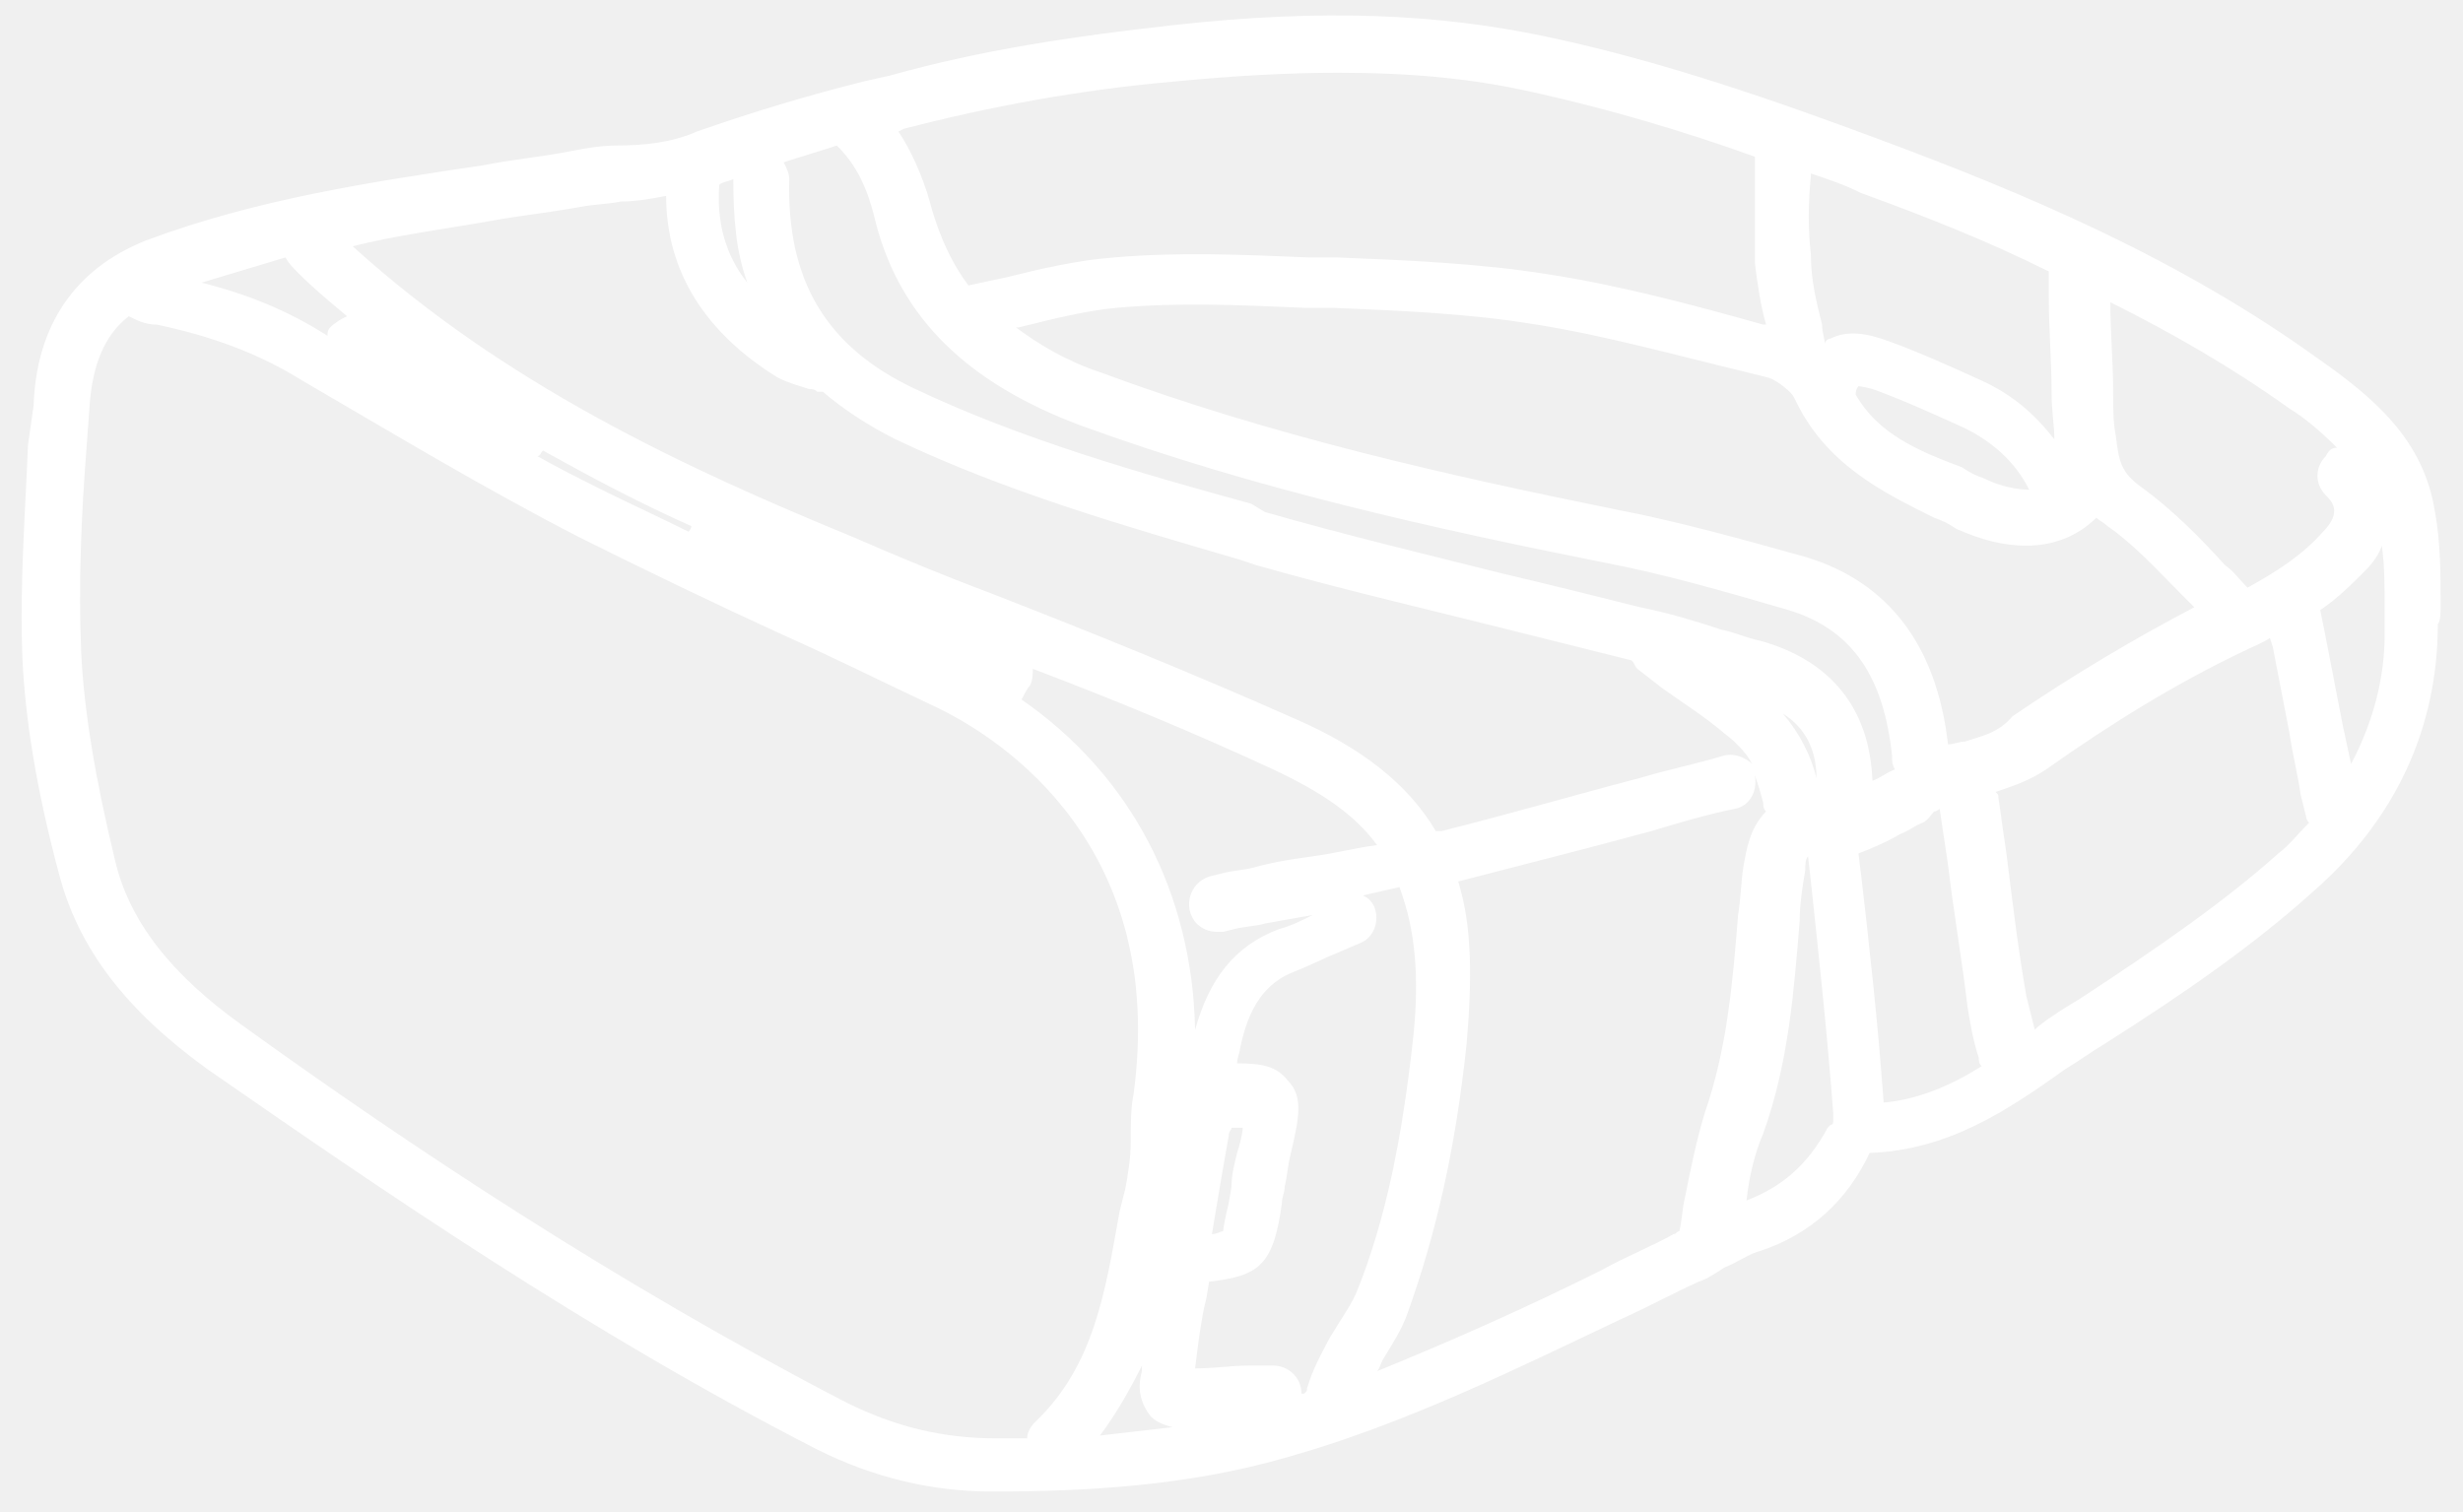
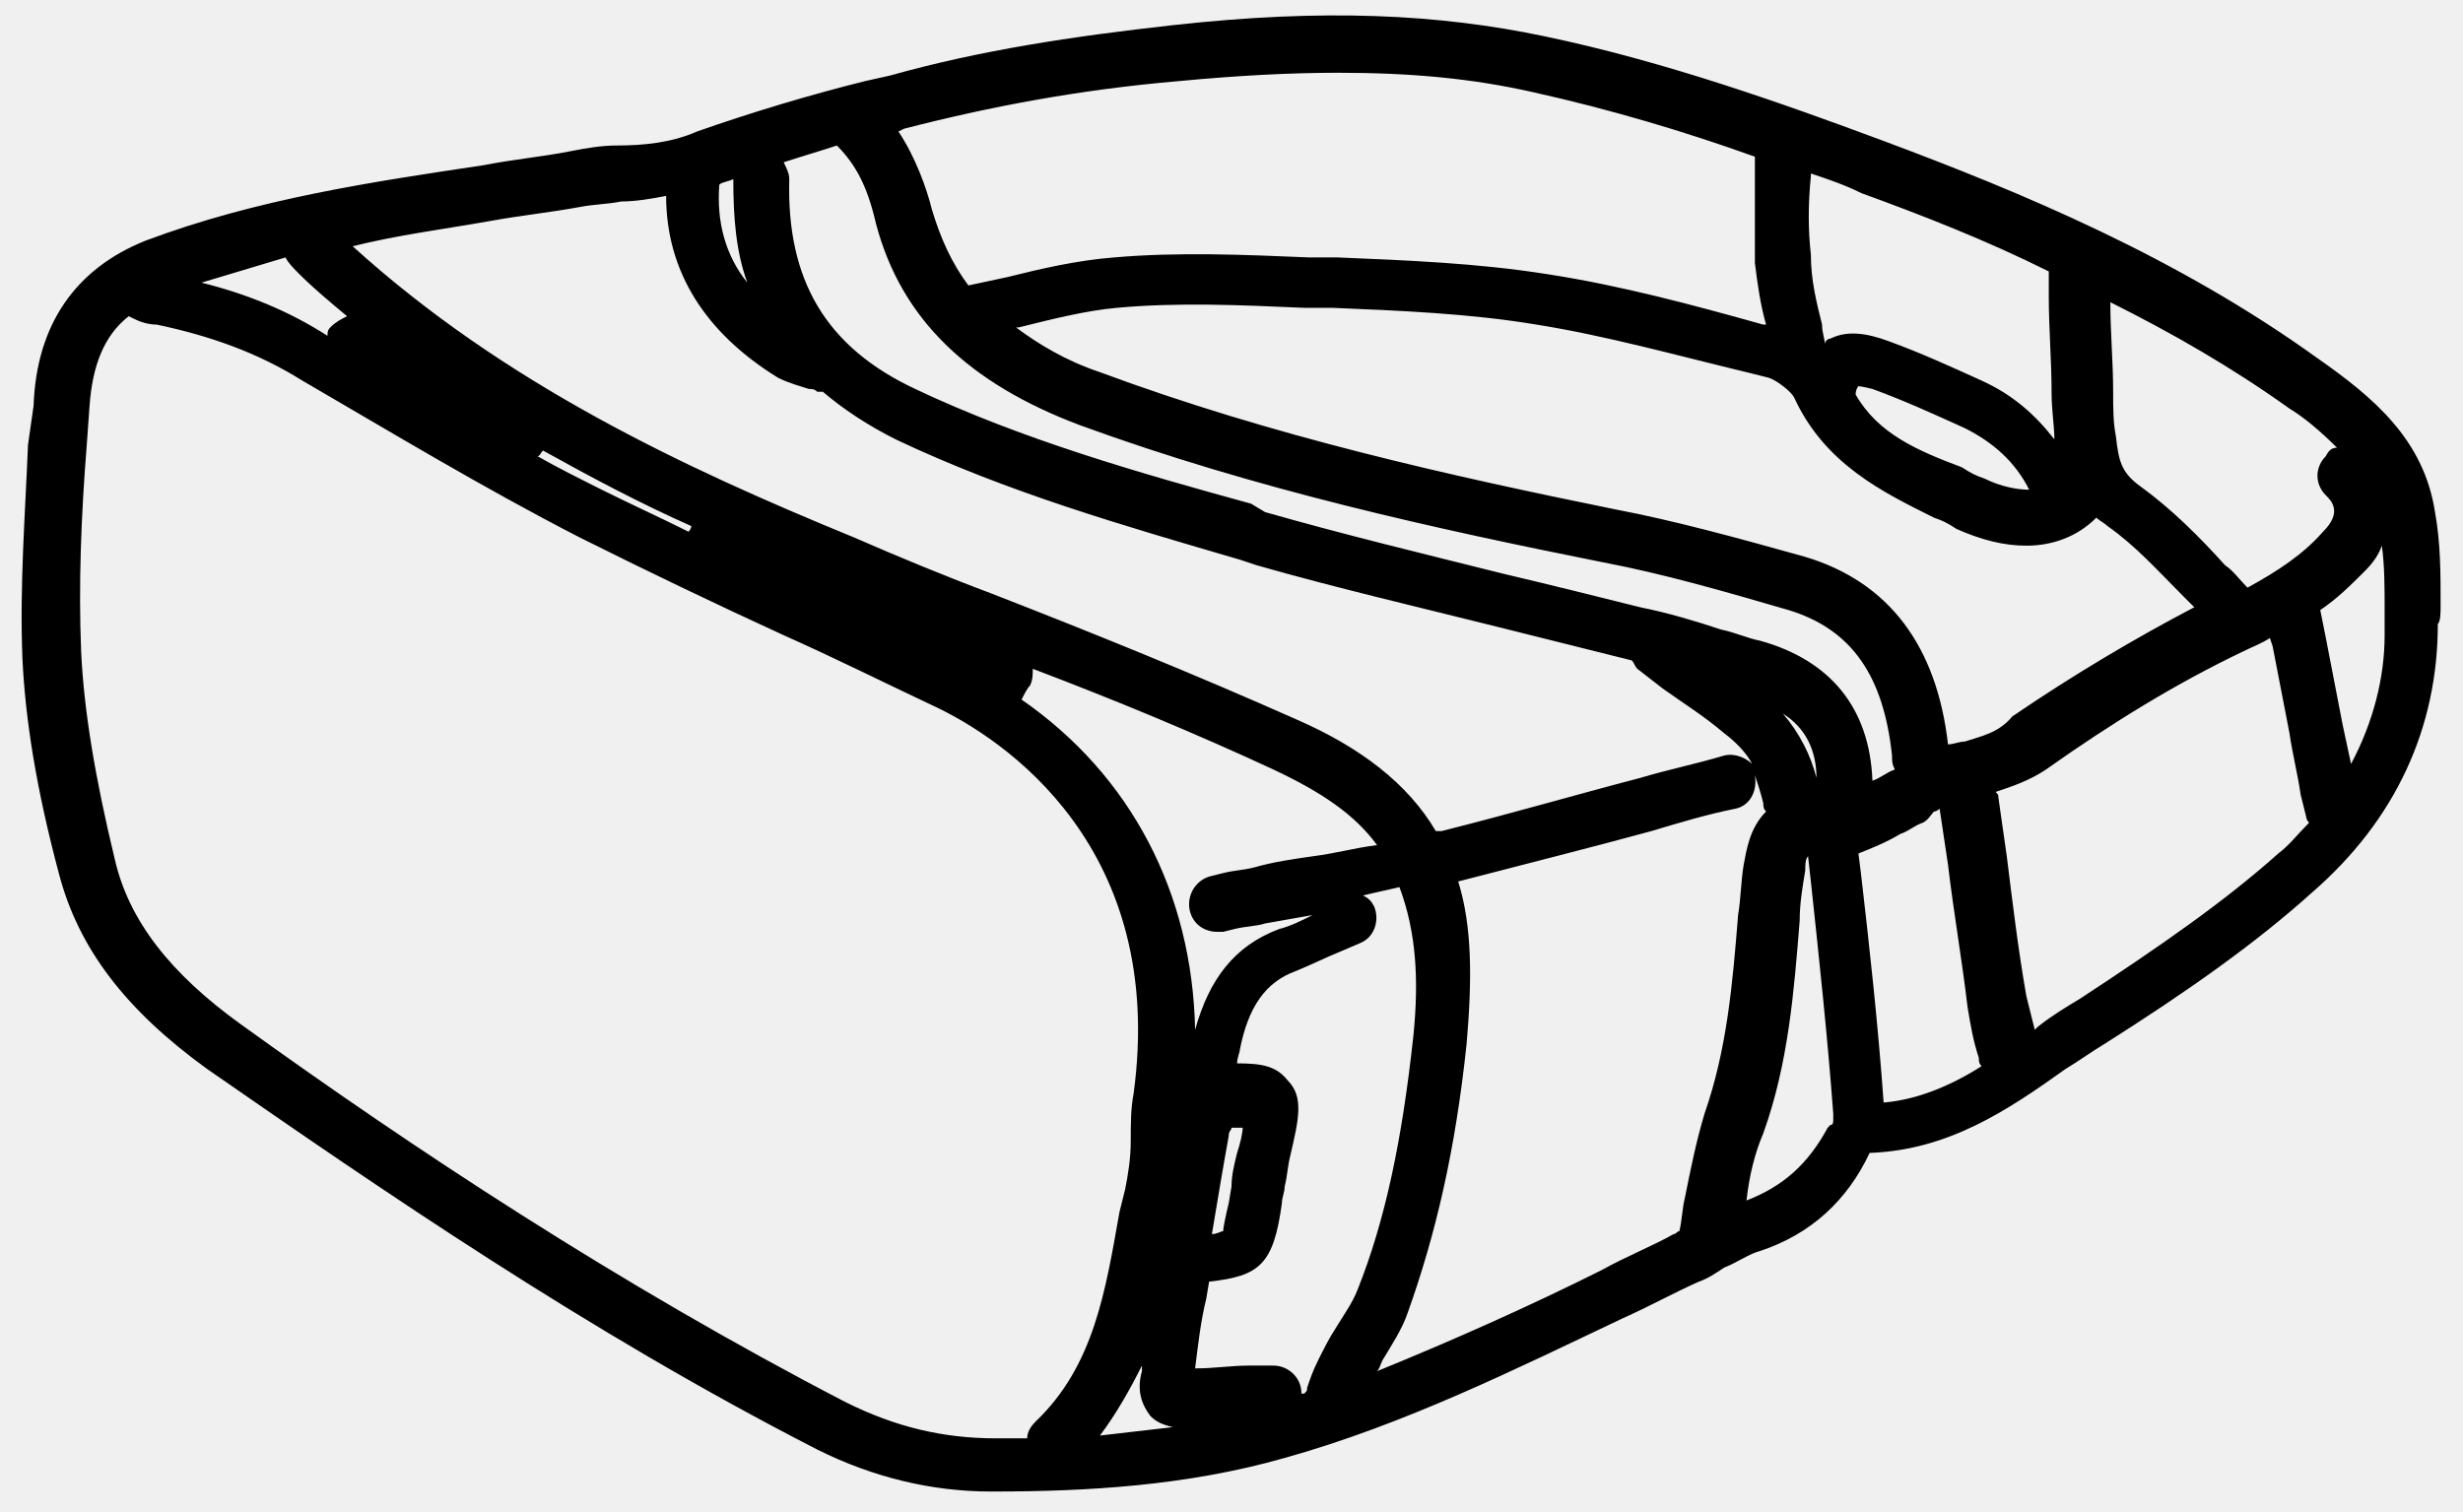
<svg xmlns="http://www.w3.org/2000/svg" viewBox="6 23 88 54">
-   <path fill="#fff" fill-rule="evenodd" d="M93.2 44.6c0-1.1 0-2.2-.2-3.3-.4-2.6-2.2-4.1-4.2-5.5-5-3.6-10.5-5.9-15.6-7.8-3.5-1.3-7.7-2.8-12-3.7-3.8-.8-7.9-1-13.3-.4-3.6.4-6.9.9-10.1 1.8l-.9.2c-2 .5-4 1.1-6 1.8-.9.4-1.9.5-2.9.5-.5 0-1.1.1-1.6.2-1 .2-2.1.3-3.1.5-4 .6-8.1 1.2-12.1 2.7-2.5 1-3.9 3-4 5.9L7 38.9c-.1 2.5-.3 5-.2 7.6.1 2.2.5 4.7 1.3 7.7.7 2.7 2.4 4.9 5.3 7 6.2 4.3 13.6 9.4 21.8 13.6 2 1 4.1 1.5 6.2 1.5h.1c3.3 0 6.9-.2 10.4-1.2 4.3-1.2 8.3-3.2 12.1-5 .9-.4 1.8-.9 2.7-1.3.3-.1.6-.3.9-.5.5-.2.9-.5 1.3-.6 1.8-.6 3.1-1.8 3.9-3.5 2.8-.1 4.9-1.5 7-3 .5-.3.9-.6 1.4-.9 3-1.9 5.4-3.6 7.4-5.4 3-2.6 4.5-5.9 4.5-9.6.1-.1.1-.4.1-.7zM89.5 39c-.2 0-.3.1-.4.3-.4.4-.4 1 0 1.4.2.2.6.6-.1 1.3-.7.8-1.6 1.4-2.7 2-.3-.3-.5-.6-.8-.8-.9-1-1.9-2-3-2.8-.7-.5-.8-.9-.9-1.8-.1-.5-.1-1-.1-1.6 0-1.1-.1-2.1-.1-3.2 2.2 1.1 4.3 2.3 6.4 3.8.5.3 1.1.8 1.7 1.4zm-57.8-9.4c.1-.1.3-.1.5-.2 0 1.4.1 2.6.5 3.7-.8-1-1.1-2.2-1-3.5zm2.5-.2c0-.2-.1-.4-.2-.6.6-.2 1.3-.4 1.9-.6.7.7 1.1 1.5 1.4 2.8.9 3.4 3.3 5.7 7.3 7.2 6.3 2.3 12.7 3.7 18.7 4.9 2.1.4 4.2 1 6.6 1.7 2.3.7 3.4 2.4 3.7 5.2 0 .2 0 .3.1.5-.3.1-.5.3-.8.4-.1-2.6-1.5-4.3-4-5-.5-.1-.9-.3-1.4-.4-.9-.3-1.9-.6-2.9-.8-1.6-.4-3.2-.8-4.9-1.2-2.8-.7-5.7-1.4-8.5-2.2l-.5-.3c-4-1.1-8.2-2.3-12-4.1-3.2-1.5-4.6-3.9-4.5-7.5zm36.7 21.4c-.2-.8-.6-1.6-1.2-2.3.8.5 1.2 1.3 1.2 2.3zm1.6 3.5l-.1-.8c.5-.2 1-.4 1.5-.7.3-.1.5-.3.8-.4.2-.1.3-.3.4-.4.1 0 .2-.1.2-.1l.3 2c.2 1.7.5 3.4.7 5.1.1.6.2 1.2.4 1.8 0 .1 0 .2.1.3-1.1.7-2.3 1.2-3.5 1.3-.2-2.8-.5-5.5-.8-8.1zm3.7-4.8c-.2 0-.4.1-.6.1-.4-3.5-2.1-5.8-5.1-6.7-2.5-.7-4.7-1.3-6.8-1.7-5.9-1.2-12.2-2.6-18.4-4.9-1.2-.4-2.2-1-3-1.6h.1c1.2-.3 2.4-.6 3.5-.7 2.2-.2 4.4-.1 6.7 0h1c2.4.1 4.9.2 7.3.6 2.5.4 5 1.1 7.5 1.7l.8.2c.3.1.8.5.9.7 1.1 2.4 3.2 3.4 5 4.3.3.1.5.2.8.4.9.4 1.7.6 2.5.6.9 0 1.8-.3 2.5-1 .1.1.3.2.4.3 1 .7 1.8 1.6 2.7 2.5l.4.4c-2.1 1.1-4.3 2.4-6.5 3.9-.5.6-1.1.7-1.7.9zm-3.9-12.4c0-.2.1-.3.1-.3s.1 0 .5.1c1.1.4 2.2.9 3.3 1.4 1 .5 1.8 1.2 2.3 2.2-.4 0-1-.1-1.6-.4-.3-.1-.5-.2-.8-.4-1.6-.6-3-1.2-3.8-2.6zm6.9-4.4v.9c0 1.1.1 2.3.1 3.4 0 .7.1 1.2.1 1.7-.7-.9-1.5-1.6-2.6-2.1s-2.2-1-3.3-1.4c-.8-.3-1.5-.4-2.1-.1-.1 0-.2.1-.2.2 0-.2-.1-.4-.1-.7-.2-.8-.4-1.6-.4-2.5-.1-.9-.1-1.8 0-2.8v-.1c.6.2 1.2.4 1.8.7 2.2.8 4.5 1.7 6.7 2.8zm-31.1-6.8c2.1-.2 4-.3 5.7-.3 2.6 0 4.8.2 7 .7 2.7.6 5.4 1.4 7.9 2.3v3.8c.1.8.2 1.5.4 2.2H69c-2.5-.7-5.1-1.4-7.7-1.8-2.5-.4-5.1-.5-7.5-.6h-1c-2.4-.1-4.7-.2-7 0-1.3.1-2.6.4-3.8.7-.5.1-.9.2-1.4.3-.6-.8-1-1.7-1.3-2.7-.2-.8-.6-1.9-1.2-2.8l.2-.1c3.1-.8 6.3-1.4 9.8-1.7zm-24.6 5c1.1-.2 2.1-.3 3.2-.5.5-.1 1-.1 1.5-.2.5 0 1.1-.1 1.6-.2 0 2.7 1.4 4.9 4 6.5.4.2.8.3 1.1.4.1 0 .2 0 .3.1h.2c.7.6 1.6 1.2 2.6 1.7 4 1.9 8.2 3.1 12.3 4.3l.6.2c2.8.8 5.8 1.5 8.6 2.2l4.8 1.2c.1.1.1.2.2.3l.9.7c.7.5 1.5 1 2.2 1.6.4.3.8.7 1 1.1-.2-.2-.6-.4-1-.3-1 .3-2 .5-3 .8-2.3.6-4.7 1.3-7.1 1.9h-.2c-1-1.7-2.7-3-5-4-3.6-1.6-7.3-3.1-10.9-4.5-1.6-.6-3.3-1.3-4.9-2-6.1-2.5-12.5-5.5-17.9-10.4 1.6-.4 3.2-.6 4.9-.9zm33 29.1c-.4 3.7-1 6.6-2 9.1-.2.5-.5.9-.8 1.4-.2.3-.4.7-.6 1.1-.2.4-.3.7-.4 1 0 .1 0 .1-.1.2h-.1c0-.6-.5-1-1-1h-.9c-.6 0-1.2.1-1.9.1.1-.8.2-1.7.4-2.5l.1-.6c1.8-.2 2.3-.6 2.6-2.8 0-.2.1-.4.1-.6.1-.4.1-.7.2-1.1.3-1.3.5-2.1-.1-2.7-.4-.5-.9-.6-1.8-.6 0-.2.1-.4.1-.5.3-1.5.9-2.4 2-2.8.5-.2 1.1-.5 1.6-.7l.7-.3c.5-.2.7-.8.5-1.3-.1-.2-.2-.3-.4-.4.4-.1.9-.2 1.3-.3.6 1.6.7 3.3.5 5.3zM16.2 32.2c.1.2.3.4.5.6.5.5 1.1 1 1.7 1.5-.2.1-.4.2-.6.4-.1.1-.1.2-.1.3-1.4-.9-2.9-1.5-4.5-1.9l3-.9zm9.2 6.9c1.8 1 3.5 1.9 5.3 2.7 0 .1-.1.2-.1.2-1-.5-2.1-1-3.1-1.5-.8-.4-1.6-.8-2.3-1.2.1 0 .1-.1.2-.2zm17.4 8.4c.1-.2.1-.4.1-.6 2.9 1.1 5.8 2.3 8.6 3.6 1.7.8 2.9 1.6 3.7 2.7-.8.1-1.5.3-2.3.4-.7.1-1.4.2-2.1.4-.4.1-.7.1-1.1.2l-.4.1c-.5.1-.9.6-.8 1.2.1.5.5.8 1 .8h.2l.4-.1c.4-.1.8-.1 1.1-.2.6-.1 1.1-.2 1.7-.3-.4.2-.8.4-1.2.5-1.6.6-2.5 1.8-3 3.6-.1-4.9-2.3-9.1-6.2-11.8.1-.2.2-.4.3-.5zM50 63.3h.4c0 .2-.1.6-.2.9-.1.4-.2.8-.2 1.2l-.1.6c-.1.4-.2.9-.2 1-.1 0-.2.1-.4.1.2-1.2.4-2.4.6-3.5 0-.2.1-.2.1-.3zm-2.9 10.3c.2.2.4.3.8.4-.9.1-1.7.2-2.6.3.6-.8 1.1-1.7 1.5-2.5v.2c-.2.7 0 1.2.3 1.6zm-5.5.8c-1.9 0-3.6-.4-5.4-1.3-8.1-4.2-15.5-9.1-21.6-13.5-2.5-1.8-4-3.7-4.5-5.9-.7-2.9-1.1-5.3-1.2-7.4-.1-2.4 0-4.9.2-7.4l.1-1.4c.1-1.4.5-2.5 1.4-3.2l.2.1c.2.1.5.2.8.2 1.9.4 3.6 1 5.2 2 3.1 1.8 6.4 3.8 9.9 5.6 2.4 1.2 4.9 2.4 7.3 3.5 1.8.8 3.6 1.7 5.3 2.5 2.6 1.2 8.4 5.1 7.2 13.9-.1.5-.1 1.1-.1 1.7 0 .6-.1 1.2-.2 1.7l-.2.8c-.5 2.8-.9 5.5-3 7.5-.2.2-.3.4-.3.6h-1.1zm21.6-6c-2.6 1.3-5.3 2.5-8 3.6.1-.1.1-.2.2-.4.3-.5.7-1.1.9-1.7 1-2.8 1.7-5.8 2.1-9.6.2-2.3.2-4.2-.3-5.8 2.3-.6 4.7-1.2 6.9-1.8 1-.3 2-.6 3-.8.5-.1.8-.6.7-1.2.1.3.2.6.3 1 0 .1 0 .2.1.3-.6.6-.7 1.4-.8 1.9-.1.6-.1 1.2-.2 1.8-.2 2.5-.4 4.8-1.2 7.1-.3 1-.5 2-.7 3-.1.4-.1.8-.2 1.2-.1 0-.1.1-.2.1-.7.4-1.7.8-2.6 1.3zm5.2-2.5c.1-.9.3-1.7.6-2.4.9-2.5 1.1-5.1 1.3-7.6 0-.6.1-1.2.2-1.8 0-.2 0-.4.1-.5l.1.9c.3 2.8.6 5.6.8 8.3v.2c0 .1 0 .2-.1.2l-.1.1c-.7 1.3-1.6 2.1-2.9 2.6zm19-12.4c-1.9 1.7-4.2 3.3-7.1 5.2-.5.3-1 .6-1.5 1l-.1.1-.3-1.2c-.3-1.7-.5-3.4-.7-5l-.3-2.1c0-.1 0-.1-.1-.2.6-.2 1.2-.4 1.8-.8 2.4-1.7 4.7-3.1 7-4.2.4-.2.7-.3 1-.5l.1.3c.2 1 .4 2.1.6 3.1.1.7.3 1.5.4 2.2l.2.8c0 .1.1.2.1.2-.4.4-.7.8-1.1 1.1zm2.6-3.2c-.1-.5-.2-.9-.3-1.4-.2-1-.4-2.1-.6-3.1l-.2-1c.6-.4 1.1-.9 1.6-1.4.3-.3.5-.6.6-.9.1.7.1 1.5.1 2.3v.9c0 1.5-.4 3.1-1.2 4.6z" />
+   <path fill="#000" fill-rule="evenodd" d="M93.2 44.6c0-1.1 0-2.2-.2-3.3-.4-2.6-2.2-4.1-4.2-5.5-5-3.6-10.5-5.9-15.6-7.8-3.5-1.3-7.7-2.8-12-3.7-3.8-.8-7.9-1-13.3-.4-3.6.4-6.9.9-10.1 1.8l-.9.2c-2 .5-4 1.1-6 1.8-.9.4-1.9.5-2.9.5-.5 0-1.1.1-1.6.2-1 .2-2.1.3-3.1.5-4 .6-8.1 1.2-12.1 2.7-2.5 1-3.9 3-4 5.9L7 38.9c-.1 2.5-.3 5-.2 7.6.1 2.2.5 4.7 1.3 7.7.7 2.7 2.4 4.9 5.3 7 6.2 4.3 13.6 9.4 21.8 13.6 2 1 4.1 1.5 6.2 1.5h.1c3.3 0 6.9-.2 10.4-1.2 4.3-1.2 8.3-3.2 12.1-5 .9-.4 1.8-.9 2.7-1.3.3-.1.6-.3.9-.5.5-.2.9-.5 1.3-.6 1.8-.6 3.1-1.8 3.9-3.5 2.8-.1 4.9-1.5 7-3 .5-.3.9-.6 1.4-.9 3-1.9 5.4-3.6 7.4-5.4 3-2.6 4.5-5.9 4.5-9.6.1-.1.1-.4.1-.7zM89.5 39c-.2 0-.3.1-.4.3-.4.4-.4 1 0 1.4.2.2.6.6-.1 1.3-.7.8-1.6 1.4-2.7 2-.3-.3-.5-.6-.8-.8-.9-1-1.9-2-3-2.8-.7-.5-.8-.9-.9-1.8-.1-.5-.1-1-.1-1.6 0-1.1-.1-2.1-.1-3.2 2.2 1.1 4.3 2.3 6.4 3.8.5.3 1.1.8 1.7 1.4zm-57.8-9.4c.1-.1.3-.1.5-.2 0 1.4.1 2.6.5 3.7-.8-1-1.1-2.2-1-3.5zm2.5-.2c0-.2-.1-.4-.2-.6.6-.2 1.3-.4 1.9-.6.7.7 1.1 1.5 1.4 2.8.9 3.4 3.3 5.7 7.3 7.2 6.3 2.3 12.7 3.7 18.7 4.9 2.1.4 4.2 1 6.6 1.7 2.3.7 3.4 2.4 3.7 5.2 0 .2 0 .3.1.5-.3.1-.5.3-.8.4-.1-2.6-1.5-4.3-4-5-.5-.1-.9-.3-1.4-.4-.9-.3-1.9-.6-2.9-.8-1.6-.4-3.2-.8-4.9-1.2-2.8-.7-5.7-1.4-8.5-2.2l-.5-.3c-4-1.1-8.2-2.3-12-4.1-3.2-1.5-4.6-3.9-4.5-7.5zm36.7 21.4c-.2-.8-.6-1.6-1.2-2.3.8.5 1.2 1.3 1.2 2.3zm1.6 3.5l-.1-.8c.5-.2 1-.4 1.5-.7.3-.1.5-.3.8-.4.2-.1.3-.3.4-.4.1 0 .2-.1.2-.1l.3 2c.2 1.7.5 3.4.7 5.1.1.6.2 1.2.4 1.8 0 .1 0 .2.1.3-1.1.7-2.3 1.2-3.5 1.3-.2-2.8-.5-5.5-.8-8.1zm3.7-4.8c-.2 0-.4.1-.6.1-.4-3.5-2.1-5.8-5.1-6.7-2.5-.7-4.7-1.3-6.8-1.7-5.9-1.2-12.2-2.6-18.4-4.9-1.2-.4-2.2-1-3-1.6h.1c1.2-.3 2.4-.6 3.5-.7 2.2-.2 4.4-.1 6.7 0h1c2.4.1 4.9.2 7.3.6 2.5.4 5 1.1 7.5 1.7l.8.2c.3.1.8.5.9.7 1.1 2.4 3.2 3.4 5 4.3.3.1.5.2.8.4.9.4 1.7.6 2.5.6.9 0 1.8-.3 2.5-1 .1.1.3.2.4.3 1 .7 1.8 1.6 2.7 2.5l.4.4c-2.1 1.1-4.3 2.4-6.5 3.9-.5.6-1.1.7-1.7.9zm-3.9-12.4c0-.2.1-.3.1-.3s.1 0 .5.1c1.1.4 2.2.9 3.3 1.4 1 .5 1.8 1.2 2.3 2.2-.4 0-1-.1-1.6-.4-.3-.1-.5-.2-.8-.4-1.6-.6-3-1.2-3.8-2.6zm6.9-4.4v.9c0 1.1.1 2.3.1 3.4 0 .7.1 1.2.1 1.7-.7-.9-1.5-1.6-2.6-2.1s-2.2-1-3.3-1.4c-.8-.3-1.5-.4-2.1-.1-.1 0-.2.1-.2.2 0-.2-.1-.4-.1-.7-.2-.8-.4-1.6-.4-2.5-.1-.9-.1-1.8 0-2.8v-.1c.6.2 1.2.4 1.8.7 2.2.8 4.5 1.7 6.7 2.8zm-31.1-6.8c2.1-.2 4-.3 5.7-.3 2.6 0 4.8.2 7 .7 2.7.6 5.4 1.4 7.9 2.3v3.8c.1.8.2 1.5.4 2.2H69c-2.5-.7-5.1-1.4-7.7-1.8-2.5-.4-5.1-.5-7.5-.6h-1c-2.4-.1-4.7-.2-7 0-1.3.1-2.6.4-3.8.7-.5.1-.9.2-1.4.3-.6-.8-1-1.7-1.3-2.7-.2-.8-.6-1.9-1.2-2.8l.2-.1c3.1-.8 6.3-1.4 9.8-1.7zm-24.6 5c1.1-.2 2.1-.3 3.2-.5.5-.1 1-.1 1.5-.2.5 0 1.1-.1 1.6-.2 0 2.7 1.4 4.9 4 6.5.4.2.8.3 1.1.4.1 0 .2 0 .3.1h.2c.7.6 1.6 1.2 2.6 1.7 4 1.9 8.2 3.1 12.3 4.3l.6.2c2.8.8 5.8 1.5 8.6 2.2l4.8 1.2c.1.1.1.2.2.3l.9.7c.7.5 1.5 1 2.2 1.6.4.3.8.7 1 1.1-.2-.2-.6-.4-1-.3-1 .3-2 .5-3 .8-2.3.6-4.7 1.3-7.1 1.9h-.2c-1-1.7-2.7-3-5-4-3.6-1.6-7.3-3.1-10.9-4.5-1.6-.6-3.3-1.3-4.9-2-6.1-2.5-12.5-5.5-17.9-10.4 1.6-.4 3.2-.6 4.9-.9zm33 29.1c-.4 3.7-1 6.6-2 9.1-.2.5-.5.9-.8 1.4-.2.3-.4.7-.6 1.1-.2.4-.3.7-.4 1 0 .1 0 .1-.1.2h-.1c0-.6-.5-1-1-1h-.9c-.6 0-1.2.1-1.9.1.1-.8.2-1.7.4-2.5l.1-.6c1.8-.2 2.3-.6 2.6-2.8 0-.2.1-.4.1-.6.1-.4.1-.7.2-1.1.3-1.3.5-2.1-.1-2.7-.4-.5-.9-.6-1.8-.6 0-.2.1-.4.1-.5.3-1.5.9-2.4 2-2.8.5-.2 1.1-.5 1.6-.7l.7-.3c.5-.2.7-.8.5-1.3-.1-.2-.2-.3-.4-.4.4-.1.9-.2 1.3-.3.6 1.6.7 3.3.5 5.3zM16.2 32.2c.1.2.3.4.5.6.5.5 1.1 1 1.7 1.5-.2.1-.4.2-.6.4-.1.1-.1.2-.1.3-1.4-.9-2.9-1.5-4.5-1.9l3-.9zm9.2 6.9c1.8 1 3.5 1.9 5.3 2.7 0 .1-.1.2-.1.2-1-.5-2.1-1-3.1-1.5-.8-.4-1.6-.8-2.3-1.2.1 0 .1-.1.2-.2zm17.4 8.4c.1-.2.1-.4.1-.6 2.9 1.1 5.8 2.3 8.6 3.6 1.7.8 2.9 1.6 3.7 2.7-.8.1-1.5.3-2.3.4-.7.1-1.4.2-2.1.4-.4.1-.7.1-1.1.2l-.4.1c-.5.1-.9.6-.8 1.2.1.5.5.8 1 .8h.2l.4-.1c.4-.1.8-.1 1.1-.2.6-.1 1.1-.2 1.7-.3-.4.2-.8.4-1.2.5-1.6.6-2.5 1.8-3 3.6-.1-4.9-2.3-9.1-6.2-11.8.1-.2.2-.4.3-.5zM50 63.3h.4c0 .2-.1.6-.2.9-.1.4-.2.8-.2 1.2l-.1.6c-.1.4-.2.9-.2 1-.1 0-.2.1-.4.1.2-1.2.4-2.4.6-3.5 0-.2.1-.2.1-.3zm-2.9 10.3c.2.2.4.3.8.4-.9.1-1.7.2-2.6.3.6-.8 1.1-1.7 1.5-2.5v.2c-.2.7 0 1.2.3 1.6zm-5.5.8c-1.9 0-3.6-.4-5.4-1.3-8.1-4.2-15.5-9.1-21.6-13.5-2.5-1.8-4-3.7-4.5-5.9-.7-2.9-1.1-5.3-1.2-7.4-.1-2.4 0-4.9.2-7.4l.1-1.4c.1-1.4.5-2.5 1.4-3.2l.2.1c.2.1.5.2.8.2 1.9.4 3.6 1 5.2 2 3.1 1.8 6.4 3.8 9.9 5.6 2.4 1.2 4.9 2.4 7.3 3.5 1.8.8 3.6 1.7 5.3 2.5 2.6 1.2 8.4 5.1 7.2 13.9-.1.5-.1 1.1-.1 1.7 0 .6-.1 1.2-.2 1.7l-.2.8c-.5 2.8-.9 5.5-3 7.5-.2.2-.3.4-.3.6h-1.1zm21.6-6c-2.6 1.3-5.3 2.5-8 3.6.1-.1.1-.2.2-.4.3-.5.7-1.1.9-1.7 1-2.8 1.7-5.8 2.1-9.6.2-2.3.2-4.2-.3-5.8 2.3-.6 4.7-1.2 6.9-1.8 1-.3 2-.6 3-.8.5-.1.8-.6.7-1.2.1.3.2.6.3 1 0 .1 0 .2.1.3-.6.6-.7 1.4-.8 1.9-.1.6-.1 1.2-.2 1.8-.2 2.5-.4 4.8-1.2 7.1-.3 1-.5 2-.7 3-.1.4-.1.8-.2 1.2-.1 0-.1.1-.2.1-.7.4-1.7.8-2.6 1.3zm5.2-2.5c.1-.9.3-1.7.6-2.4.9-2.5 1.1-5.1 1.3-7.6 0-.6.1-1.2.2-1.8 0-.2 0-.4.1-.5l.1.9c.3 2.8.6 5.6.8 8.3v.2c0 .1 0 .2-.1.2l-.1.1c-.7 1.3-1.6 2.1-2.9 2.6zm19-12.4c-1.9 1.7-4.2 3.3-7.1 5.2-.5.3-1 .6-1.5 1l-.1.1-.3-1.2c-.3-1.7-.5-3.4-.7-5l-.3-2.1c0-.1 0-.1-.1-.2.6-.2 1.2-.4 1.8-.8 2.4-1.7 4.7-3.1 7-4.2.4-.2.7-.3 1-.5l.1.3c.2 1 .4 2.1.6 3.1.1.7.3 1.5.4 2.2l.2.8c0 .1.1.2.1.2-.4.4-.7.8-1.1 1.1zm2.6-3.2c-.1-.5-.2-.9-.3-1.4-.2-1-.4-2.1-.6-3.1l-.2-1c.6-.4 1.1-.9 1.6-1.4.3-.3.5-.6.6-.9.1.7.1 1.5.1 2.3v.9c0 1.5-.4 3.1-1.2 4.6z" />
</svg>
